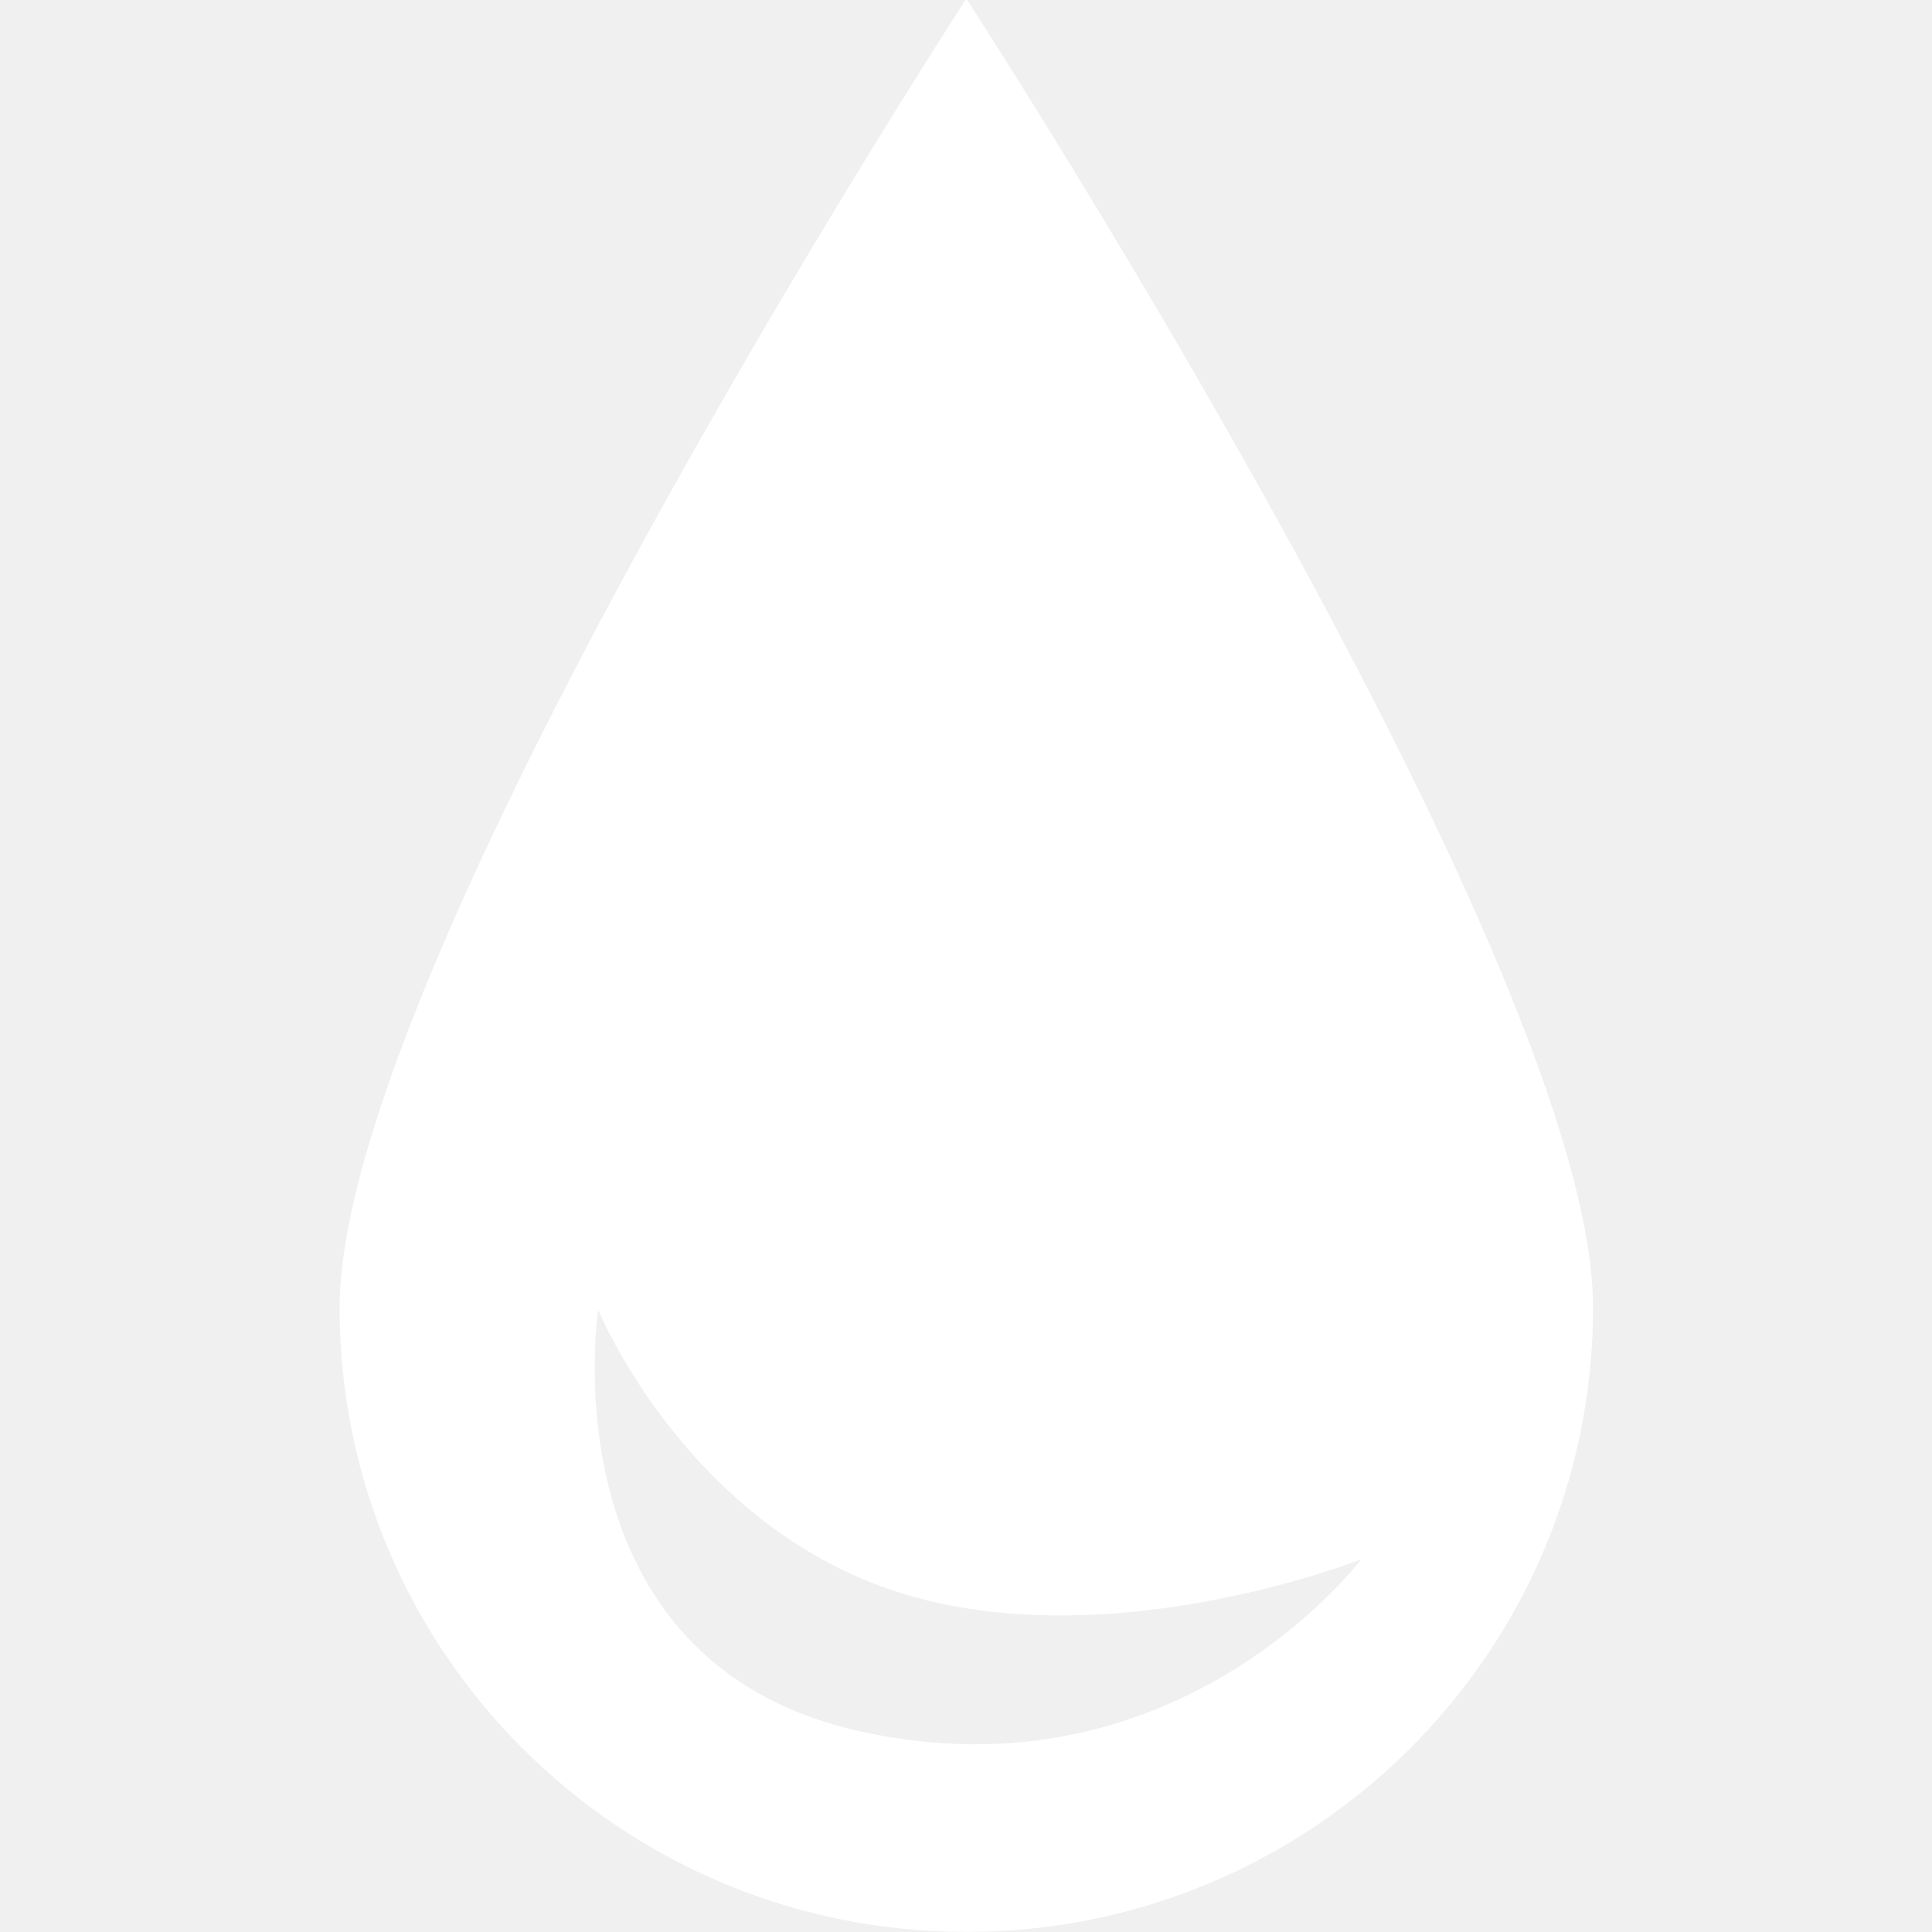
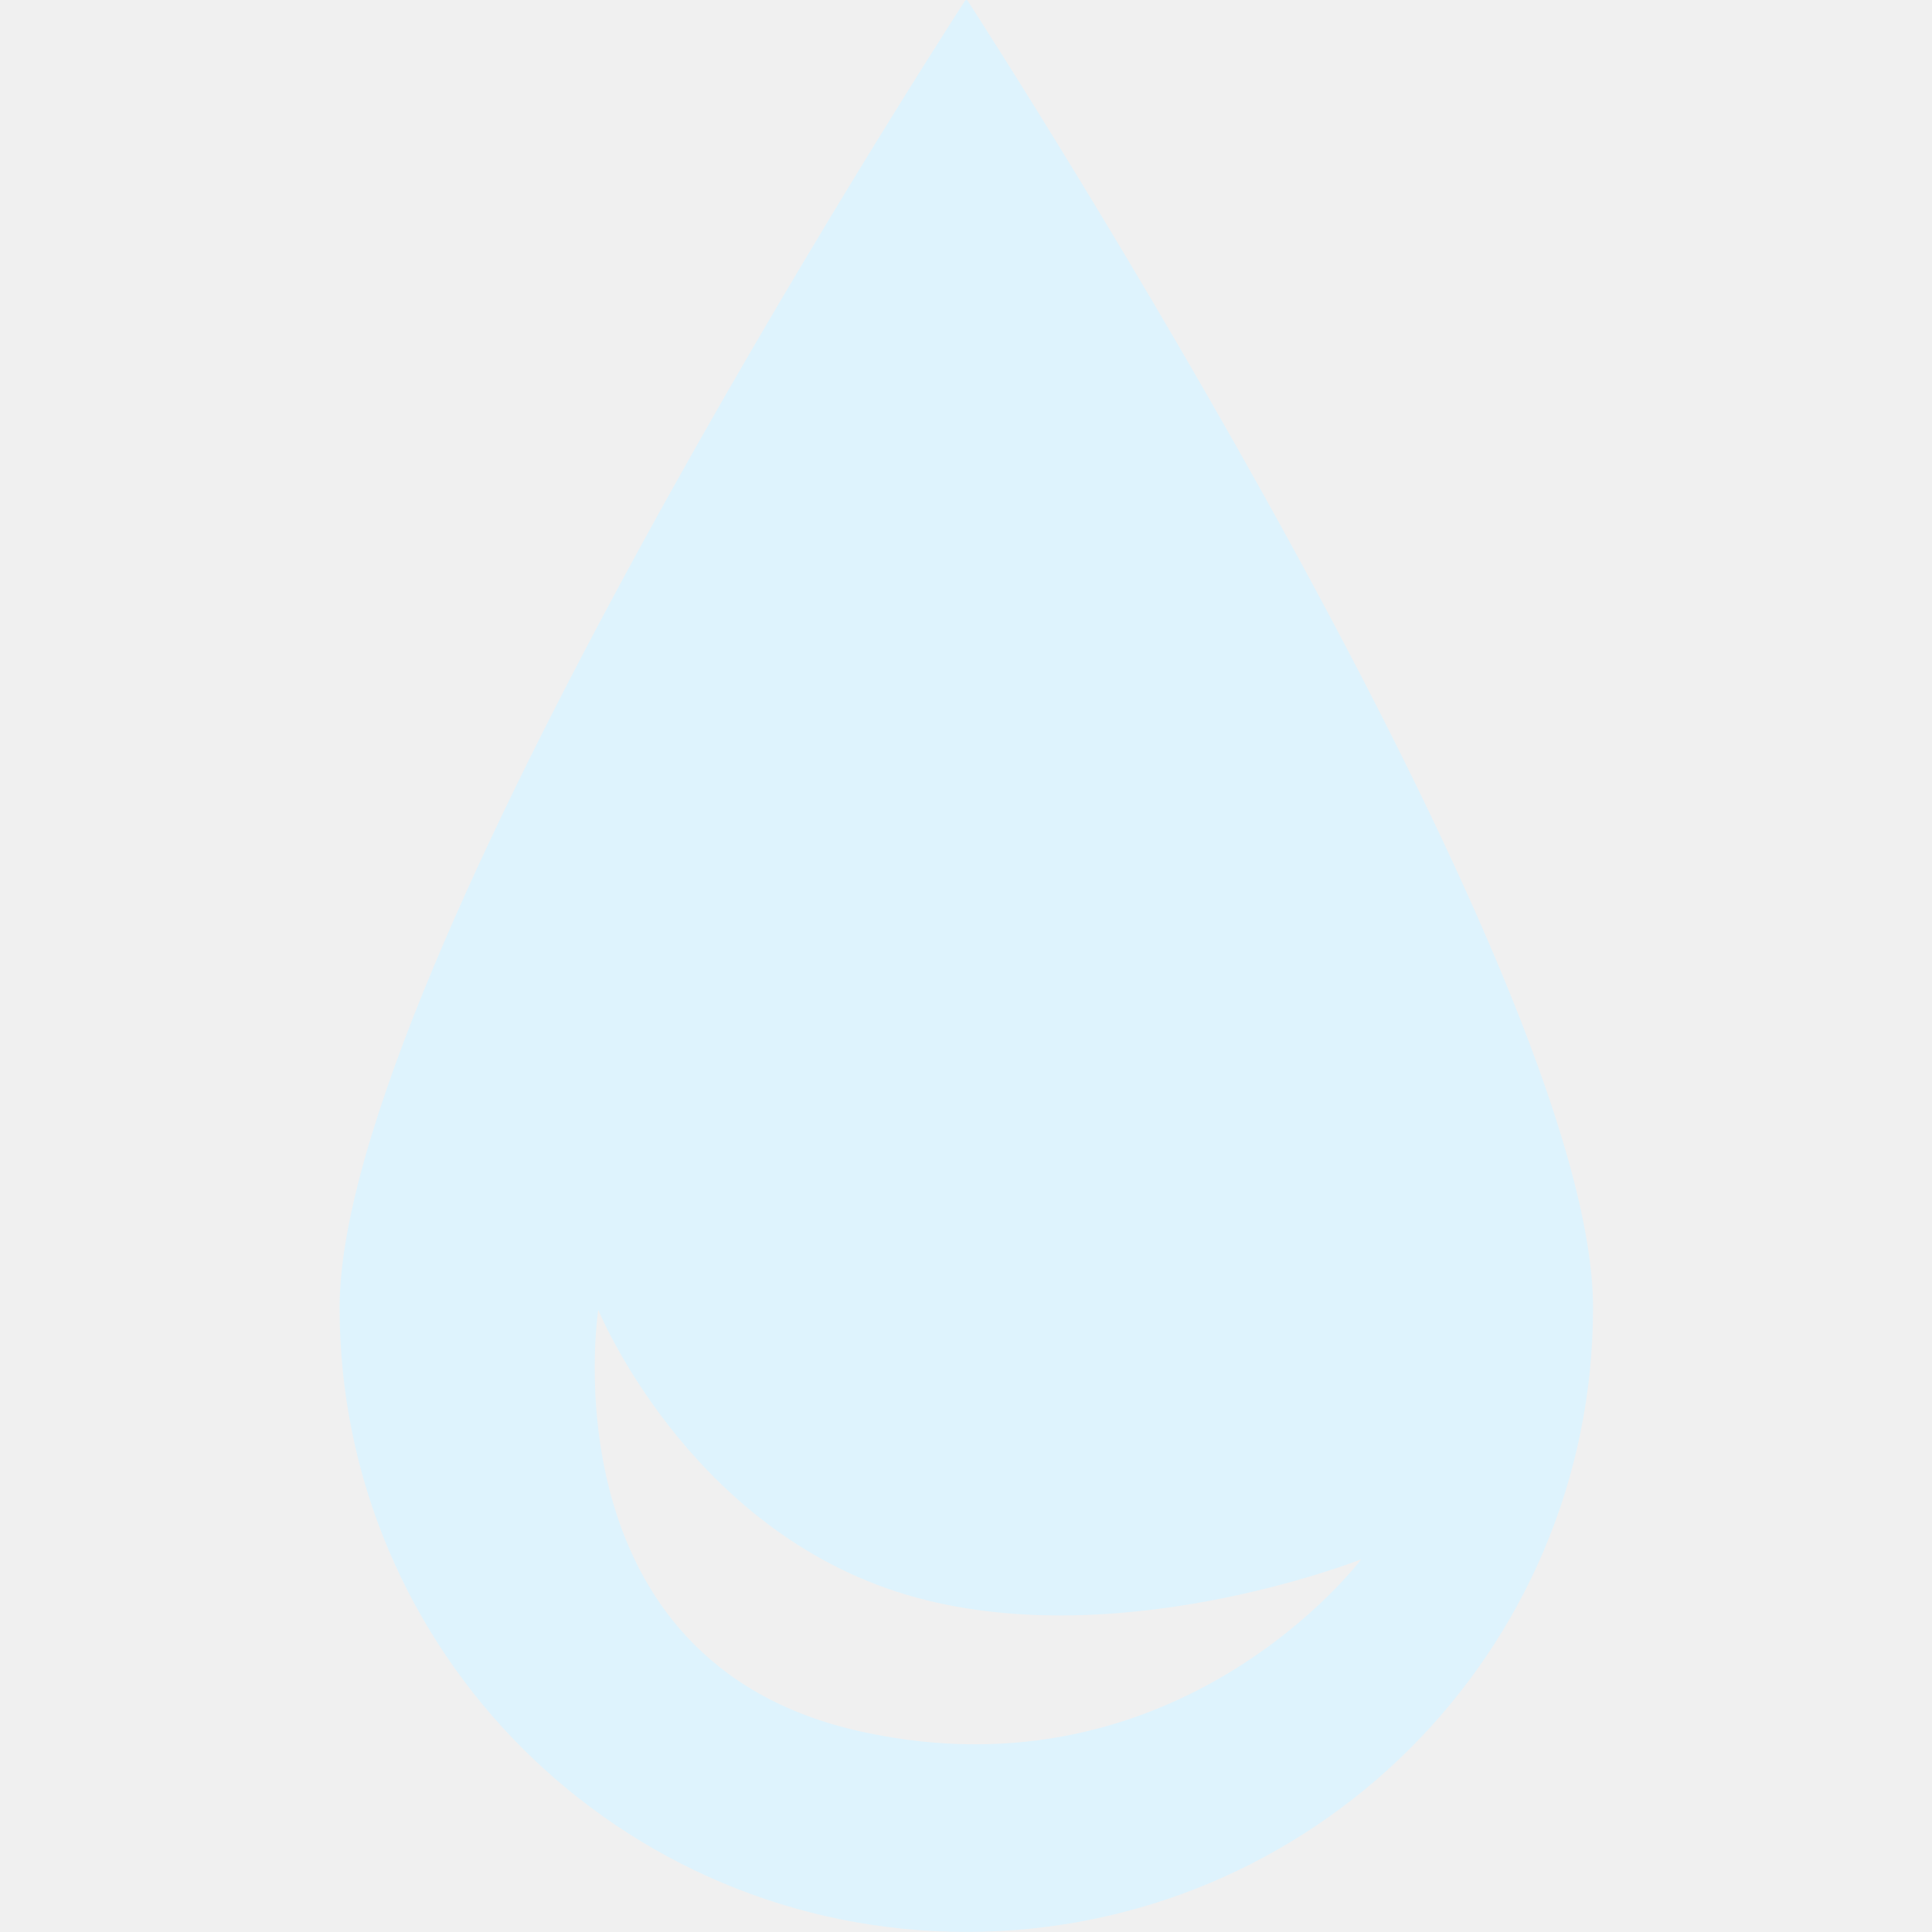
<svg xmlns="http://www.w3.org/2000/svg" width="512" height="512" viewBox="0 0 512 512" fill="#DEF3FD">
-   <path fill-rule="evenodd" clip-rule="evenodd" d="M422.172 346.515C422.172 437.897 347.813 511.977 256.086 511.977C164.359 511.977 90 437.897 90 346.515C90 257.639 247.102 13.548 255.718 0.228C255.915 -0.076 256.258 -0.076 256.454 0.228C265.07 13.548 422.172 257.639 422.172 346.515ZM228.4 458.931C144.12 440.49 158.542 347.13 158.542 347.13C158.542 347.13 181.556 403.488 237.405 421.744C293.253 439.999 360.745 413.225 360.745 413.225C360.745 413.225 312.68 477.371 228.4 458.931Z" fill="white" />
+   <path fill-rule="evenodd" clip-rule="evenodd" d="M422.172 346.515C422.172 437.897 347.813 511.977 256.086 511.977C164.359 511.977 90 437.897 90 346.515C90 257.639 247.102 13.548 255.718 0.228C255.915 -0.076 256.258 -0.076 256.454 0.228C265.07 13.548 422.172 257.639 422.172 346.515ZM228.4 458.931C144.12 440.49 158.542 347.13 158.542 347.13C158.542 347.13 181.556 403.488 237.405 421.744C293.253 439.999 360.745 413.225 360.745 413.225C360.745 413.225 312.68 477.371 228.4 458.931Z" fill="#DEF3FD" />
</svg>
